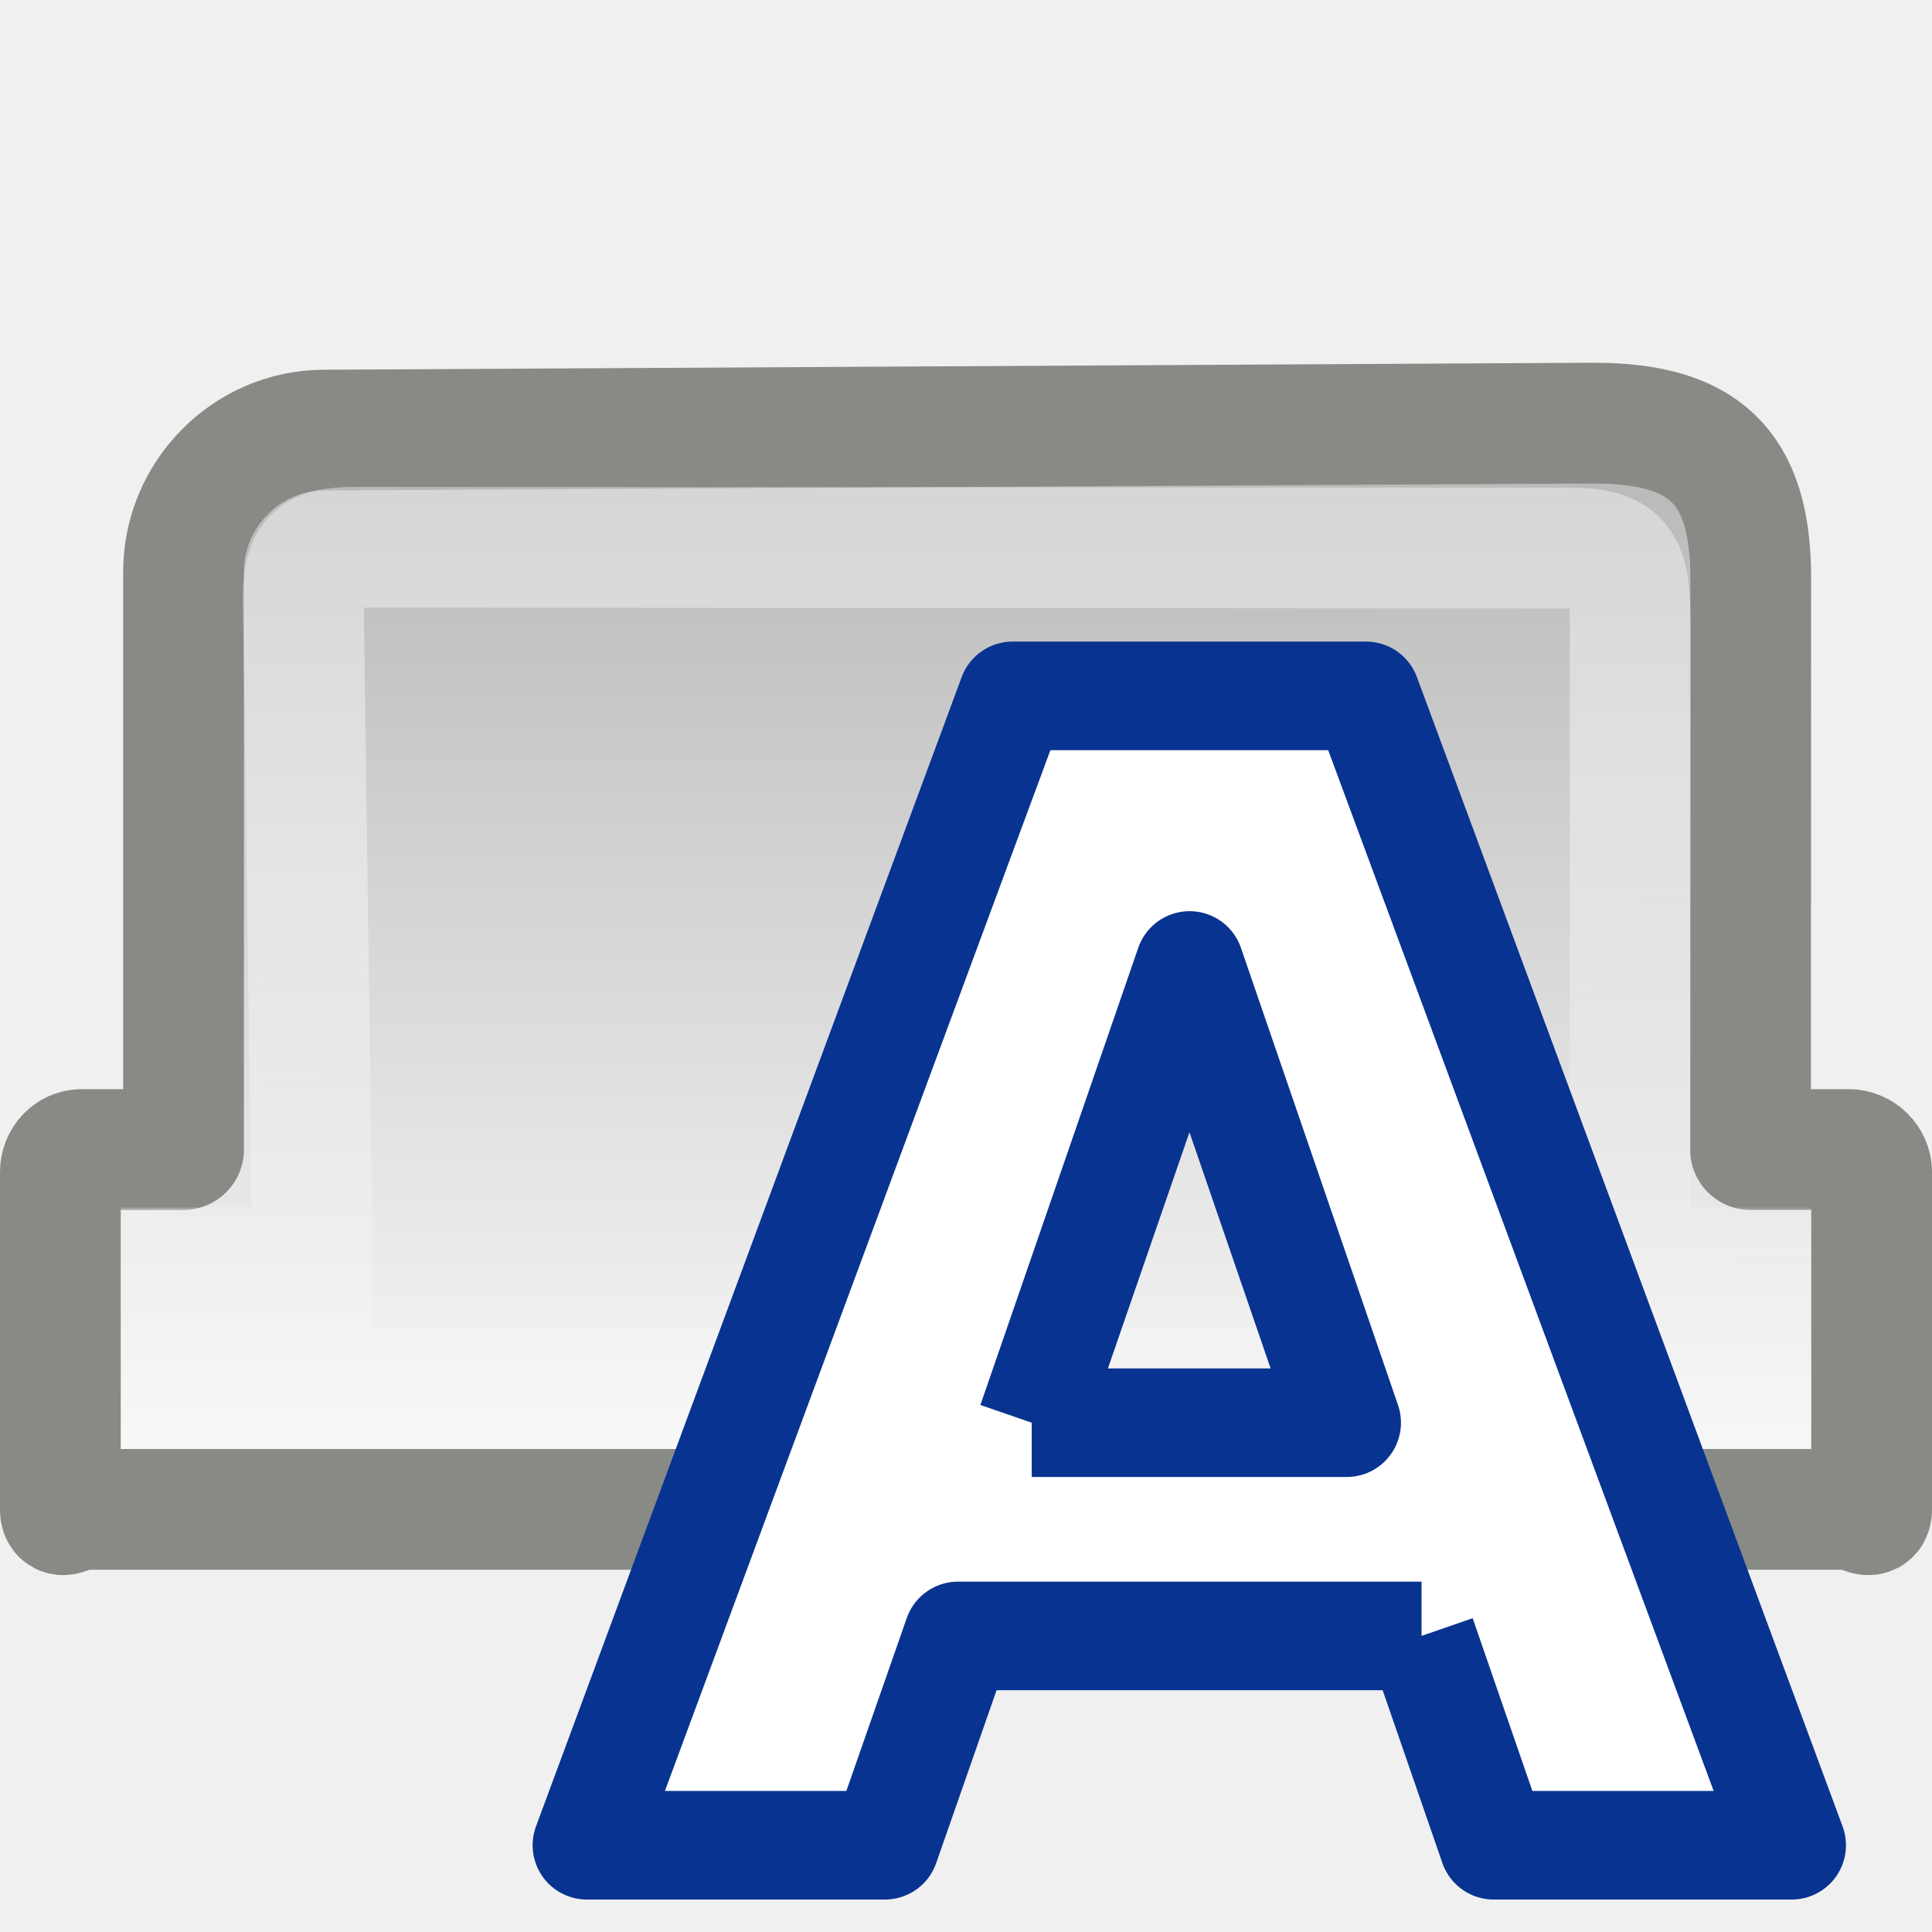
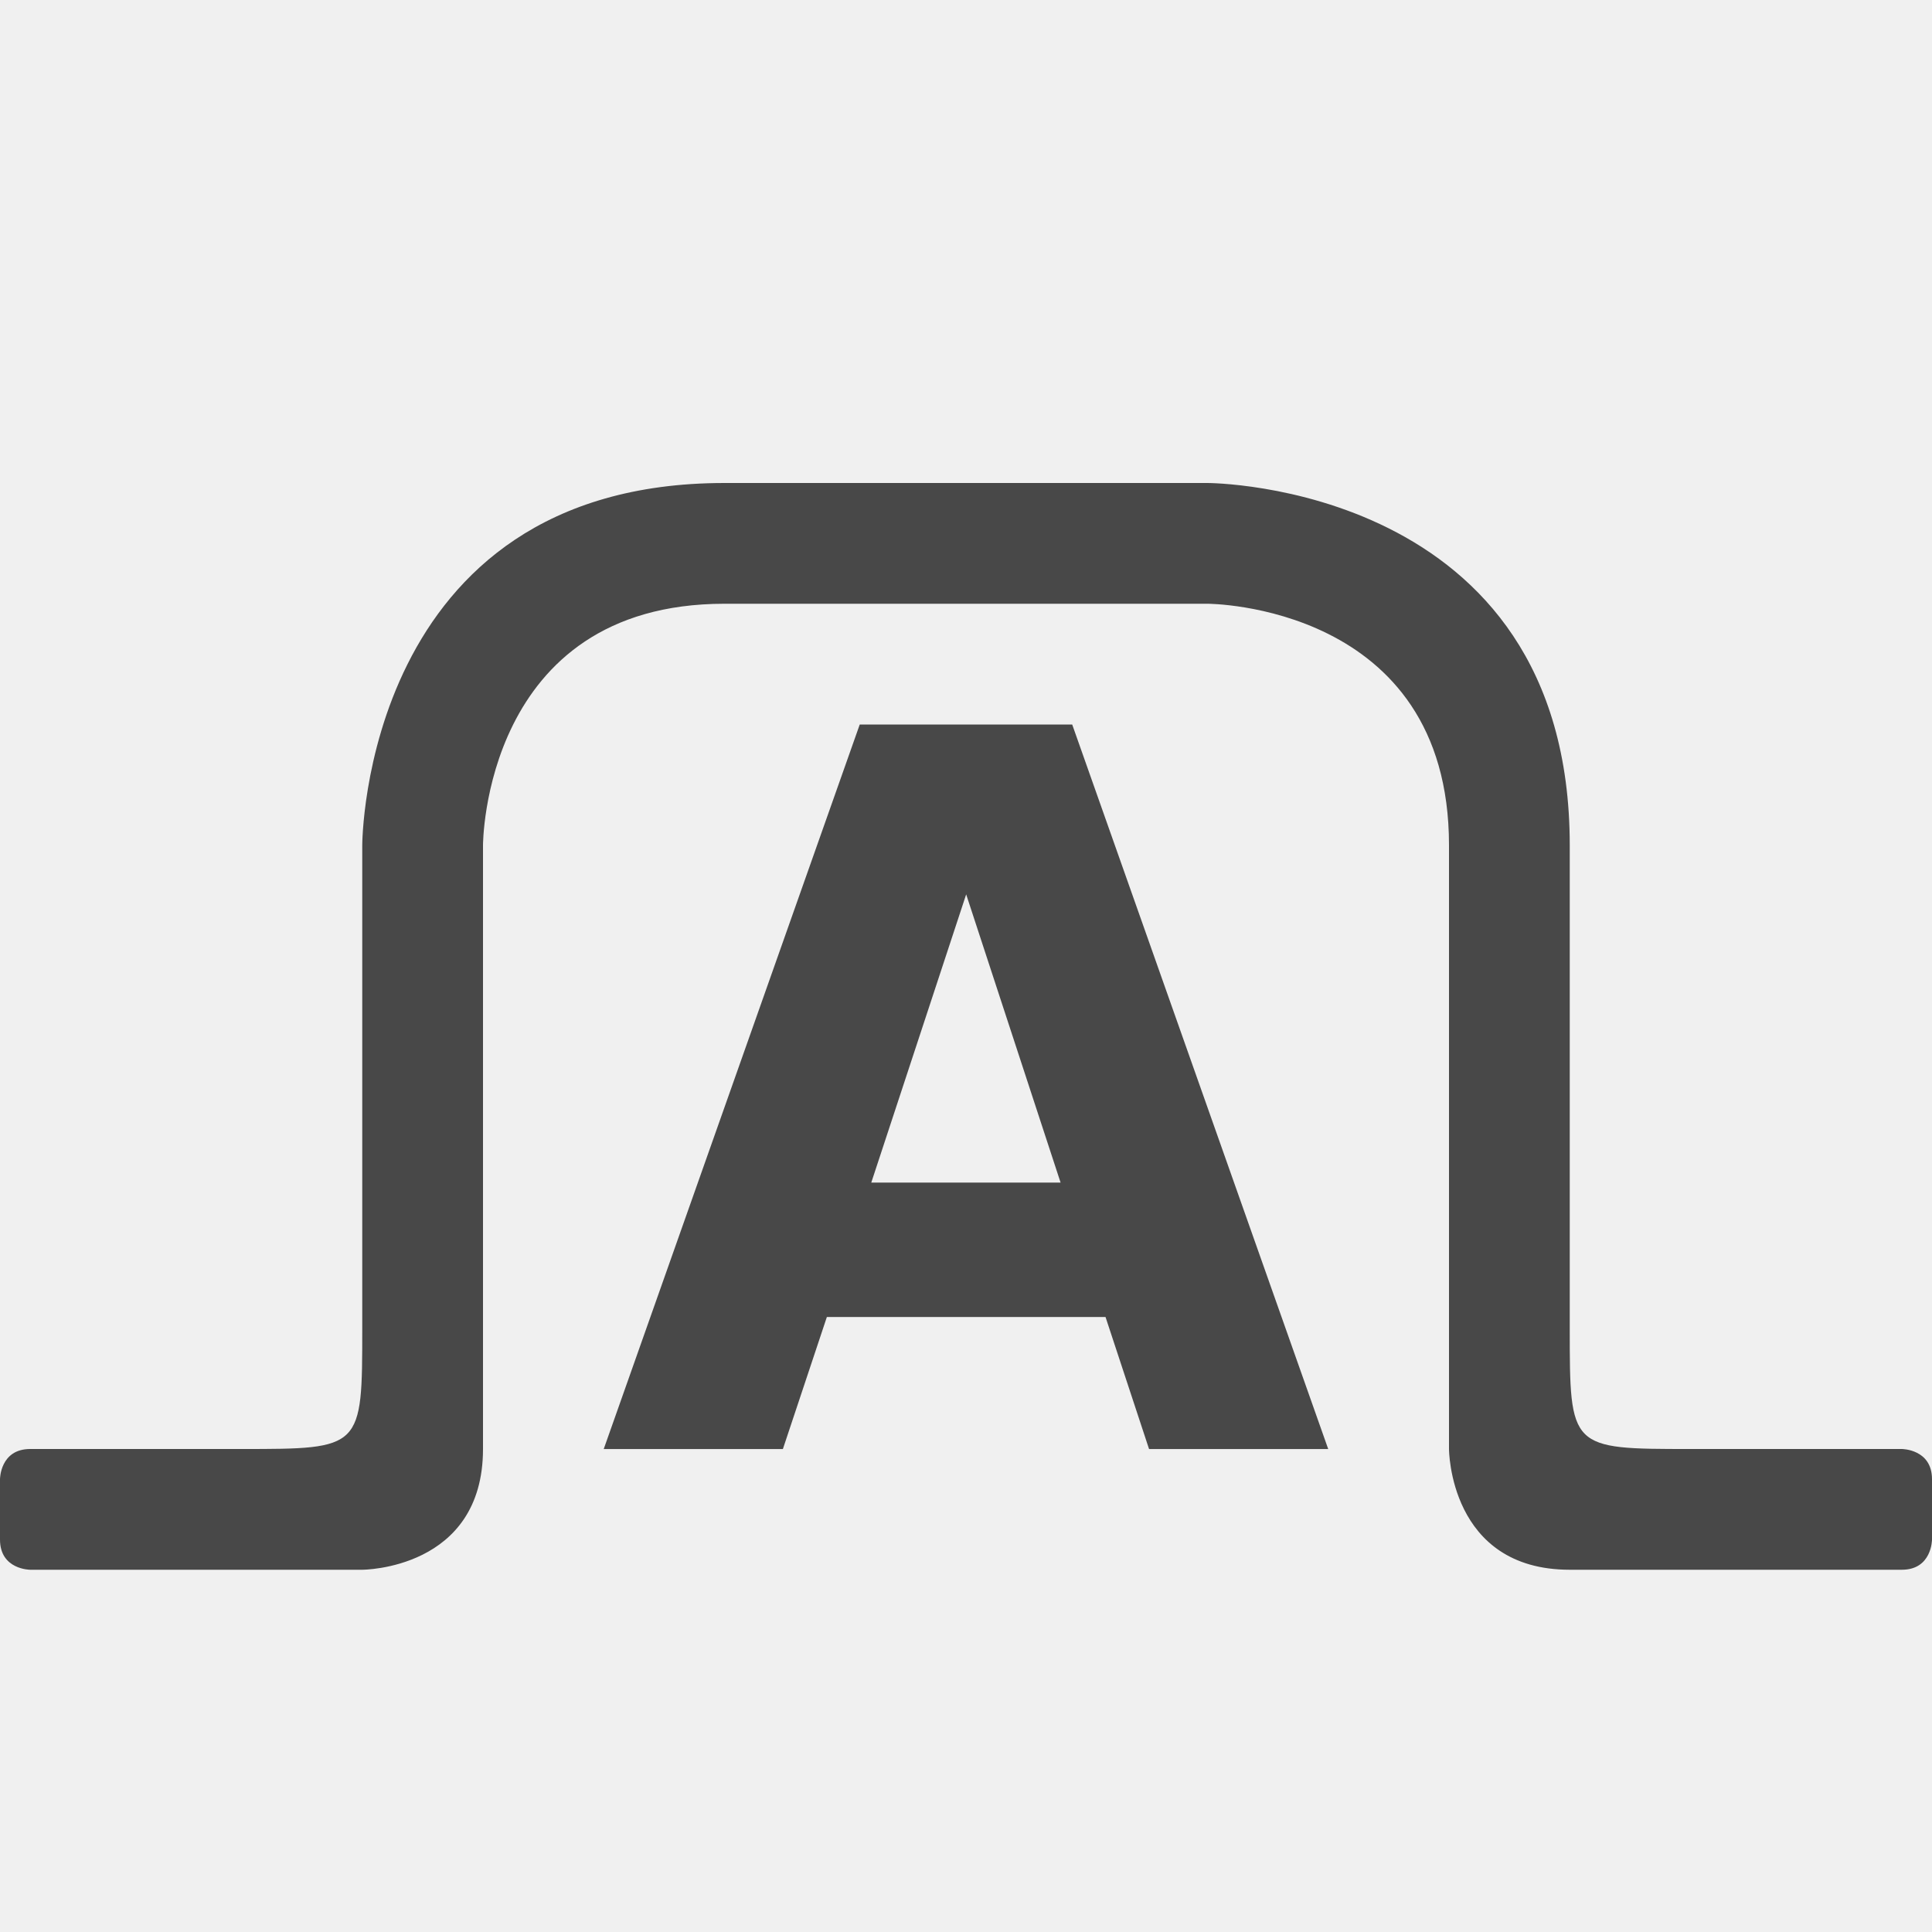
- <svg xmlns="http://www.w3.org/2000/svg" xmlns:xlink="http://www.w3.org/1999/xlink" width="16" height="16" id="svg3309" version="1.0">
-   <defs id="defs3311">
-     <linearGradient id="linearGradient259">
-       <stop id="stop260" offset="0" style="stop-color:#fafafa;stop-opacity:1;" />
-       <stop id="stop261" offset="1" style="stop-color:#bbbbbb;stop-opacity:1;" />
-     </linearGradient>
-     <linearGradient xlink:href="#linearGradient259" id="linearGradient4994" gradientUnits="userSpaceOnUse" gradientTransform="matrix(0.333565,0,0,0.3316643,-1.0770791e-2,-1.597402)" x1="20.909" y1="42.125" x2="20.909" y2="17.249" />
-     <linearGradient id="linearGradient2200">
-       <stop style="stop-color:#ffffff;stop-opacity:1;" offset="0" id="stop2202" />
-       <stop style="stop-color:#ffffff;stop-opacity:0;" offset="1" id="stop2204" />
-     </linearGradient>
-     <linearGradient xlink:href="#linearGradient2200" id="linearGradient4990" gradientUnits="userSpaceOnUse" gradientTransform="matrix(0.3186537,0,0,0.2560395,0.3434312,1.147494)" x1="26.538" y1="22.765" x2="29.268" y2="45.015" />
-     <linearGradient id="linearGradient3945">
-       <stop id="stop3947" offset="0" style="stop-color:#ecf5b6;stop-opacity:1;" />
-       <stop id="stop3949" offset="1" style="stop-color:#9fba48;stop-opacity:1;" />
-     </linearGradient>
-   </defs>
-   <g id="layer1">
-     <path style="fill:url(#linearGradient4994);fill-opacity:1;fill-rule:evenodd;stroke:#888a85;stroke-width:1;stroke-linecap:butt;stroke-linejoin:round;stroke-miterlimit:4;stroke-dasharray:none;stroke-dashoffset:0;stroke-opacity:1" d="M 2.685,3.562 C 2.045,3.562 1.52,4.092 1.52,4.736 L 1.52,9.52 L 0.677,9.52 C 0.576,9.52 0.5,9.606 0.5,9.706 L 0.5,12.5 C 0.5,12.6 0.576,12.5 0.677,12.5 L 15.312,12.5 C 15.413,12.5 15.5,12.6 15.5,12.5 L 15.5,9.706 C 15.5,9.606 15.413,9.52 15.312,9.52 L 14.497,9.52 L 14.499,4.786 C 14.499,3.851 14.099,3.504 13.195,3.504 L 2.685,3.562 z" id="rect1316" />
-     <path style="opacity:0.4;fill:none;fill-opacity:1;fill-rule:evenodd;stroke:url(#linearGradient4990);stroke-width:1;stroke-linecap:round;stroke-linejoin:miter;stroke-miterlimit:4;stroke-dasharray:none;stroke-dashoffset:0;stroke-opacity:1" d="M 3,4.532 C 2.657,4.532 2.512,4.551 2.512,4.954 L 2.588,10.5 L 1.5,10.5 L 1.5,11.5 L 14.5,11.5 L 14.5,10.5 L 13.5,10.5 L 13.5,5.242 C 13.5,4.702 13.479,4.54 13,4.539 L 3,4.532 z" id="path1331" />
-     <g style="font-size:8px;font-style:normal;font-weight:bold;line-height:125%;letter-spacing:0px;word-spacing:0px;fill:#ffffff;fill-opacity:1;stroke:#083390;stroke-width:0.551;stroke-linejoin:round;stroke-miterlimit:4;stroke-opacity:1;stroke-dasharray:none;font-family:Bitstream Vera Sans;-inkscape-font-specification:Bitstream Vera Sans Bold" id="flowRoot2997" transform="matrix(1.632136,0,0,1.632136,-7.902698,-7.372513)">
-       <path d="m 12.055,12.818 -2.352,0 -0.371,1.062 -1.512,0 2.16,-5.832 1.793,0 2.16,5.832 -1.512,0 -0.367,-1.062 m -1.977,-1.082 1.598,0 -0.797,-2.32 -0.801,2.32" id="path3799" style="stroke:#083390;stroke-width:0.551;stroke-miterlimit:4;stroke-opacity:1;stroke-dasharray:none" />
+ <svg xmlns="http://www.w3.org/2000/svg" version="1.1" width="64" height="64" id="svg2" xml:space="preserve">
+   <defs id="defs6" />
+   <g transform="matrix(1.25,0,0,-1.25,-5,79)" id="g10">
+     <path d="m 23.2,50.4 c -9.6,0 -9.6,-9.6 -9.6,-9.6 l 0,-12.8 c 0,-3.2 0,-3.2 -3.2,-3.2 l -5.6,0 C 4,24.8 4,24 4,24 l 0,-1.6 c 0,-0.8 0.8,-0.8 0.8,-0.8 l 8.8,0 c 0,0 3.2,0 3.2,3.2 l 0,16 c 0,0 0,6.4 6.4,6.4 0,0 0,0 12.8,0 0,0 6.4,0 6.4,-6.4 l 0,-16 c 0,0 0,-3.2 3.2,-3.2 l 8.8,0 c 0.8,0 0.8,0.8 0.8,0.8 l 0,1.6 c 0,0.8 -0.8,0.8 -0.8,0.8 l -5.6,0 c -3.2,0 -3.2,0 -3.2,3.2 0,3.2 0,12.8 0,12.8 0,9.6 -9.6,9.6 -9.6,9.6 z" id="path3820" style="fill:#484848;fill-opacity:1;stroke:none" />
+     <g transform="scale(0.976726,-1.023829)" id="text3759" style="font-size:25.724px;font-style:normal;font-variant:normal;font-weight:bold;font-stretch:normal;line-height:125%;letter-spacing:0px;word-spacing:0px;fill:#484848;fill-opacity:1;stroke:none;font-family:Bitstream Vera Sans;-inkscape-font-specification:Bitstream Vera Sans Bold">
+       <path d="m 34.092,-27.639 -7.562,0 -1.193,3.417 -4.861,0 6.946,-18.753 5.765,0 6.946,18.753 -4.861,0 -1.181,-3.417 m -6.356,-3.479 5.137,0 -2.562,-7.461 -2.575,7.461" id="path2991" style="fill:#484848;font-family:Sans;-inkscape-font-specification:Terminal Bold" />
    </g>
  </g>
</svg>
